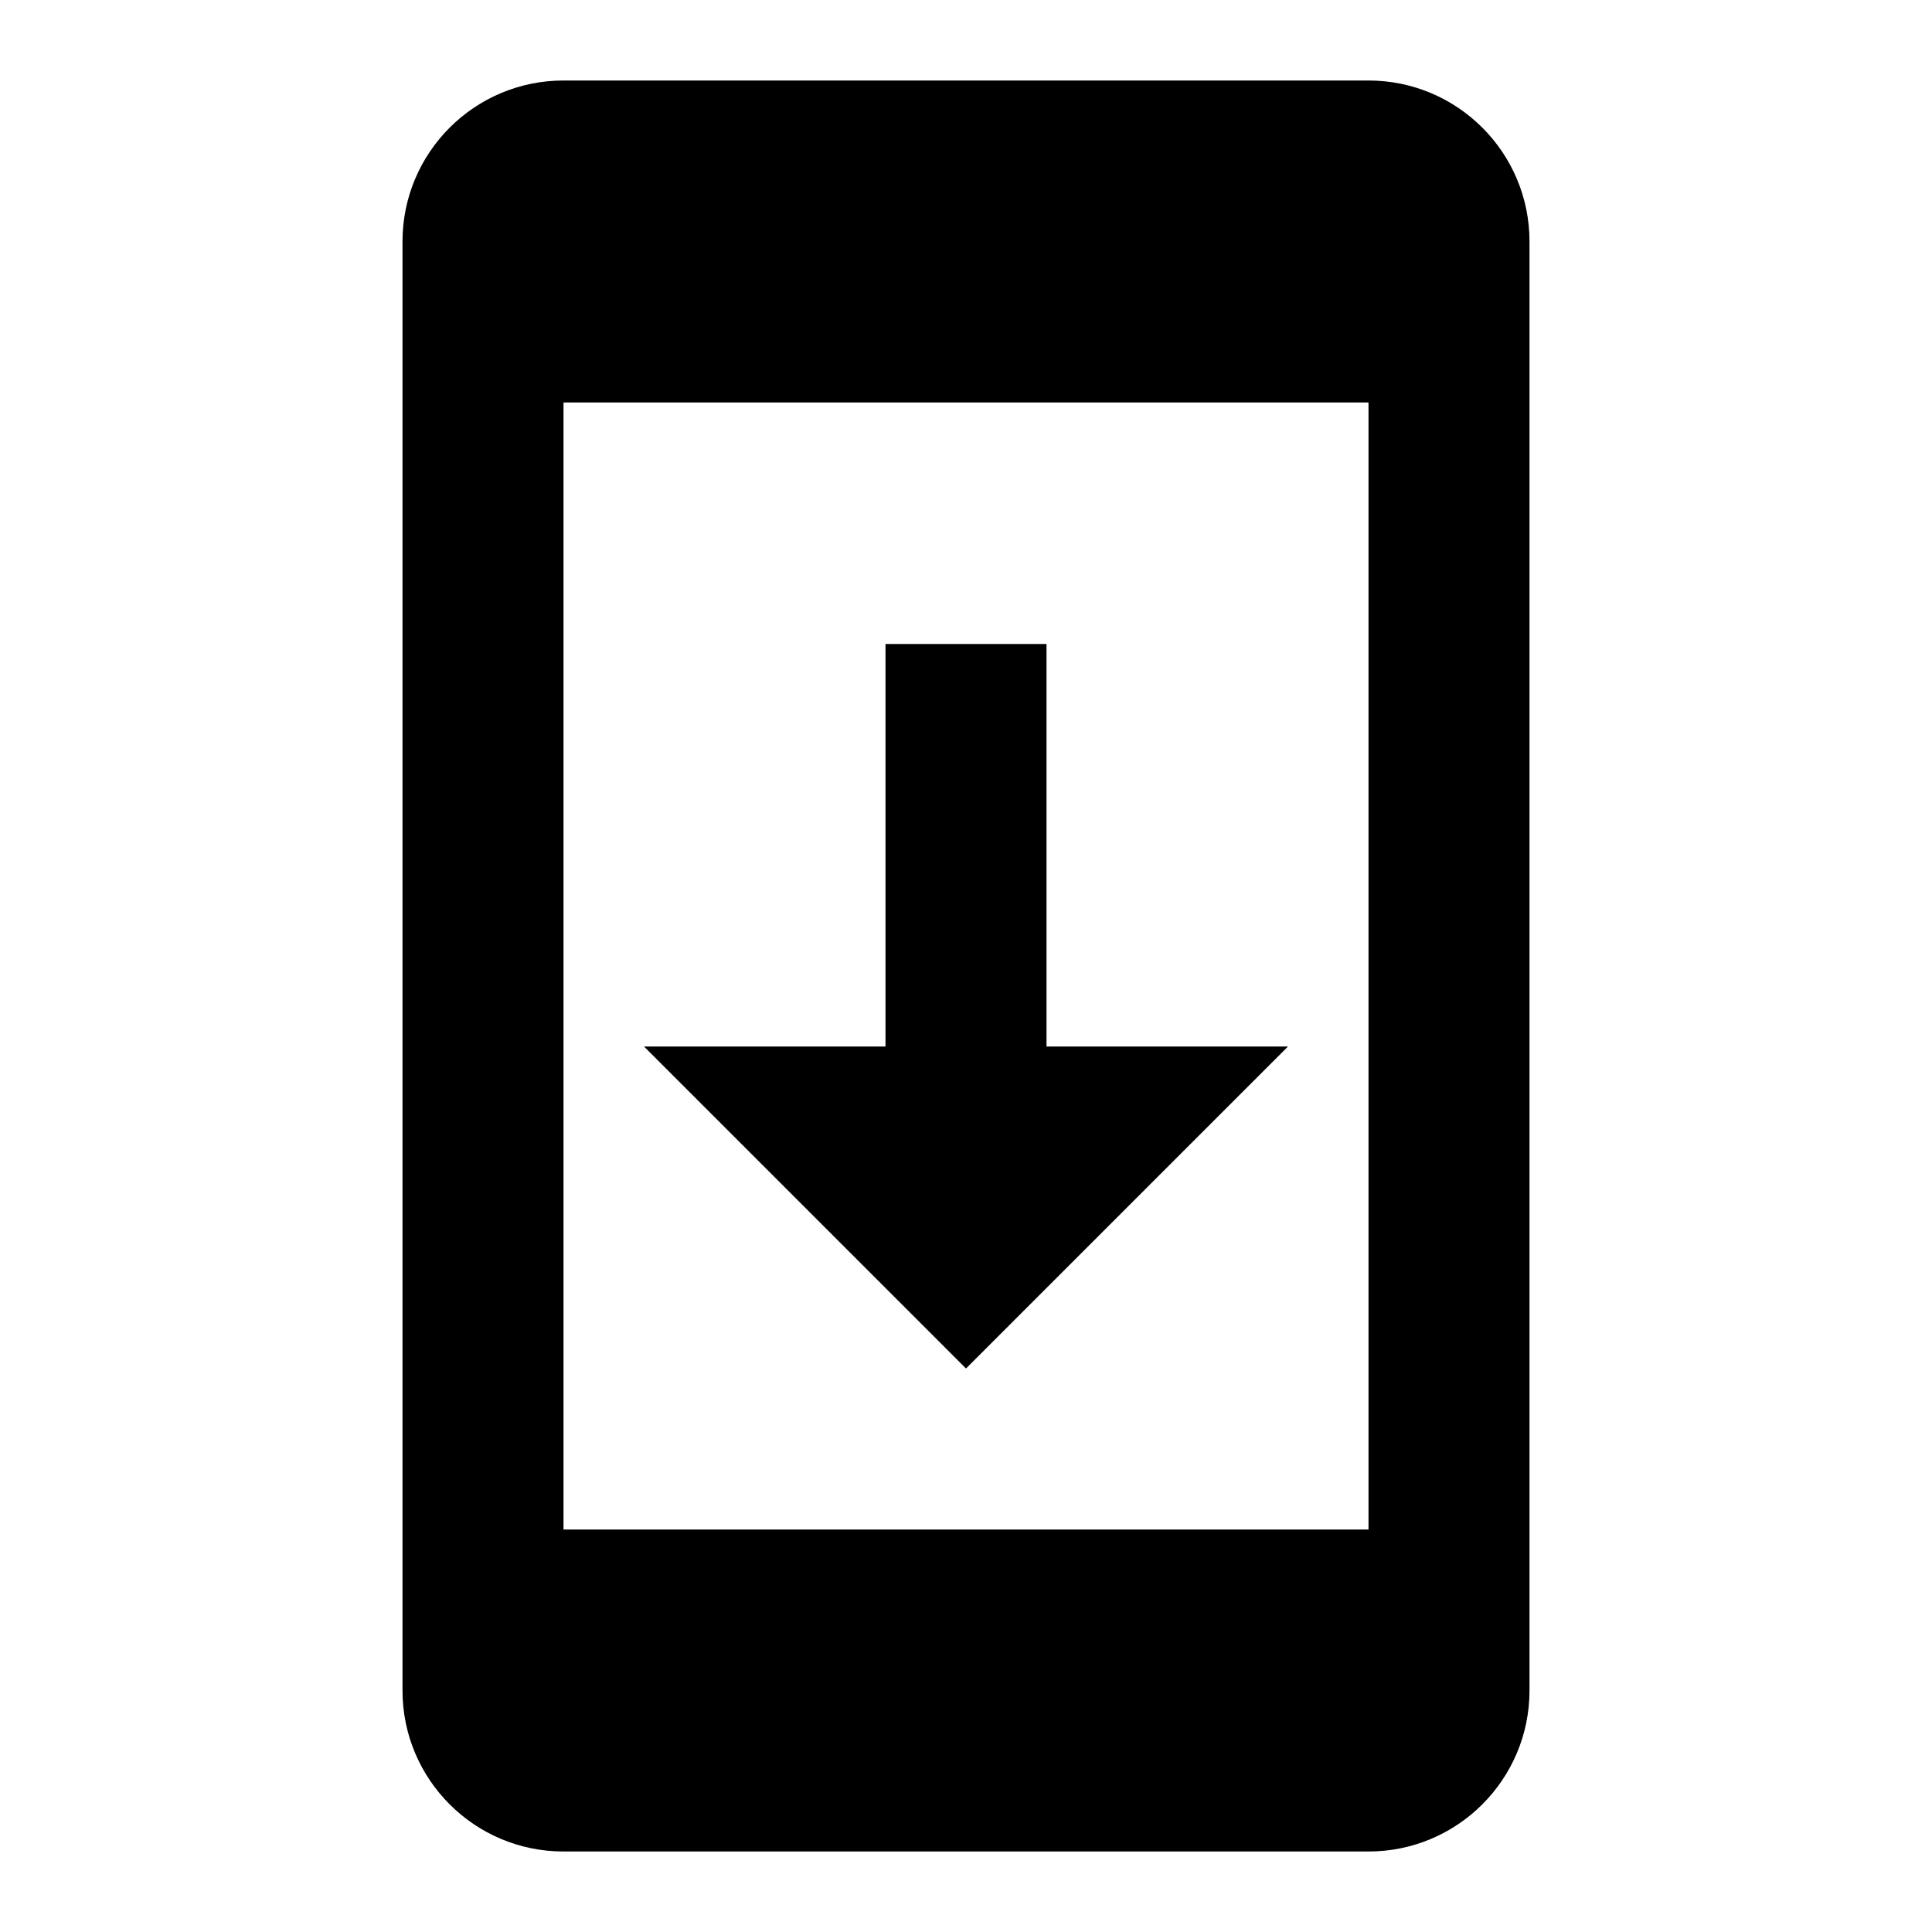
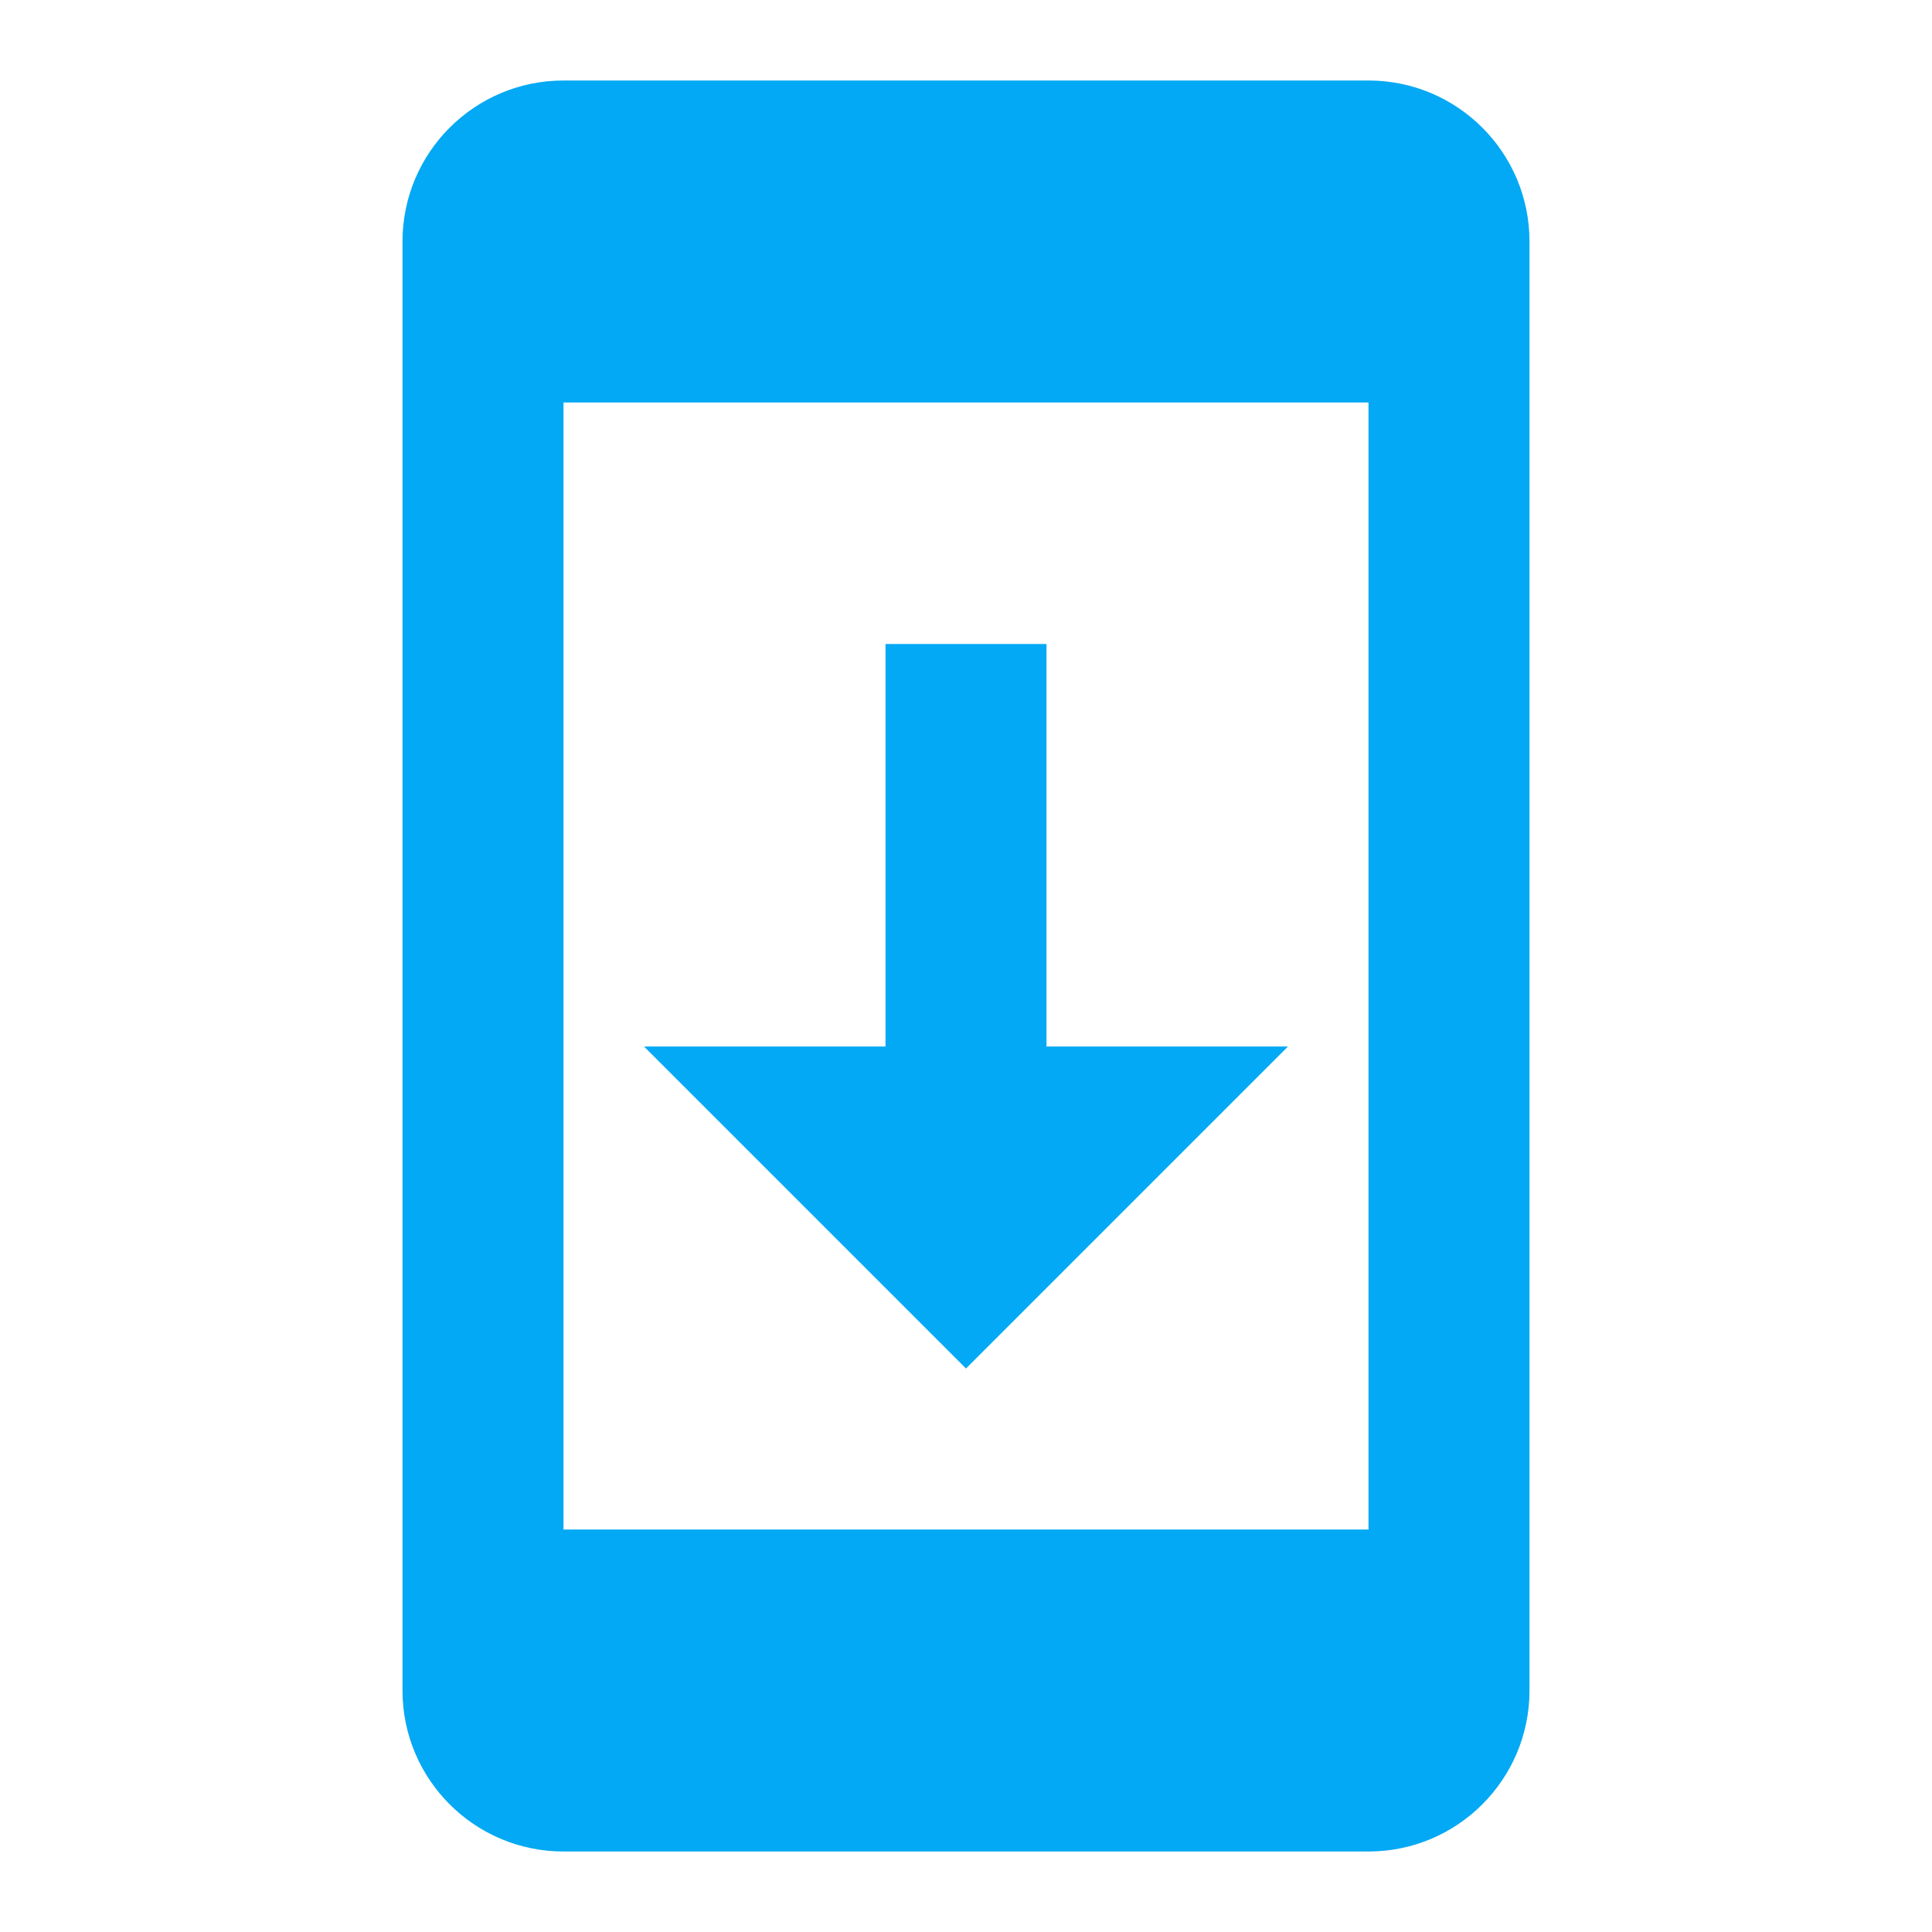
<svg xmlns="http://www.w3.org/2000/svg" version="1.1" width="24" height="24" viewBox="0 0 24 24">
-   <path d="M17,1H7A2,2 0 0,0 5,3V21A2,2 0 0,0 7,23H17A2,2 0 0,0 19,21V3A2,2 0 0,0 17,1M17,19H7V5H17V19M16,13H13V8H11V13H8L12,17L16,13Z" />
+   <path fill="#03A9F4" d="M17,1H7A2,2 0 0,0 5,3V21A2,2 0 0,0 7,23H17A2,2 0 0,0 19,21V3A2,2 0 0,0 17,1M17,19H7V5H17V19M16,13H13V8H11V13H8L12,17L16,13Z" />
</svg>
